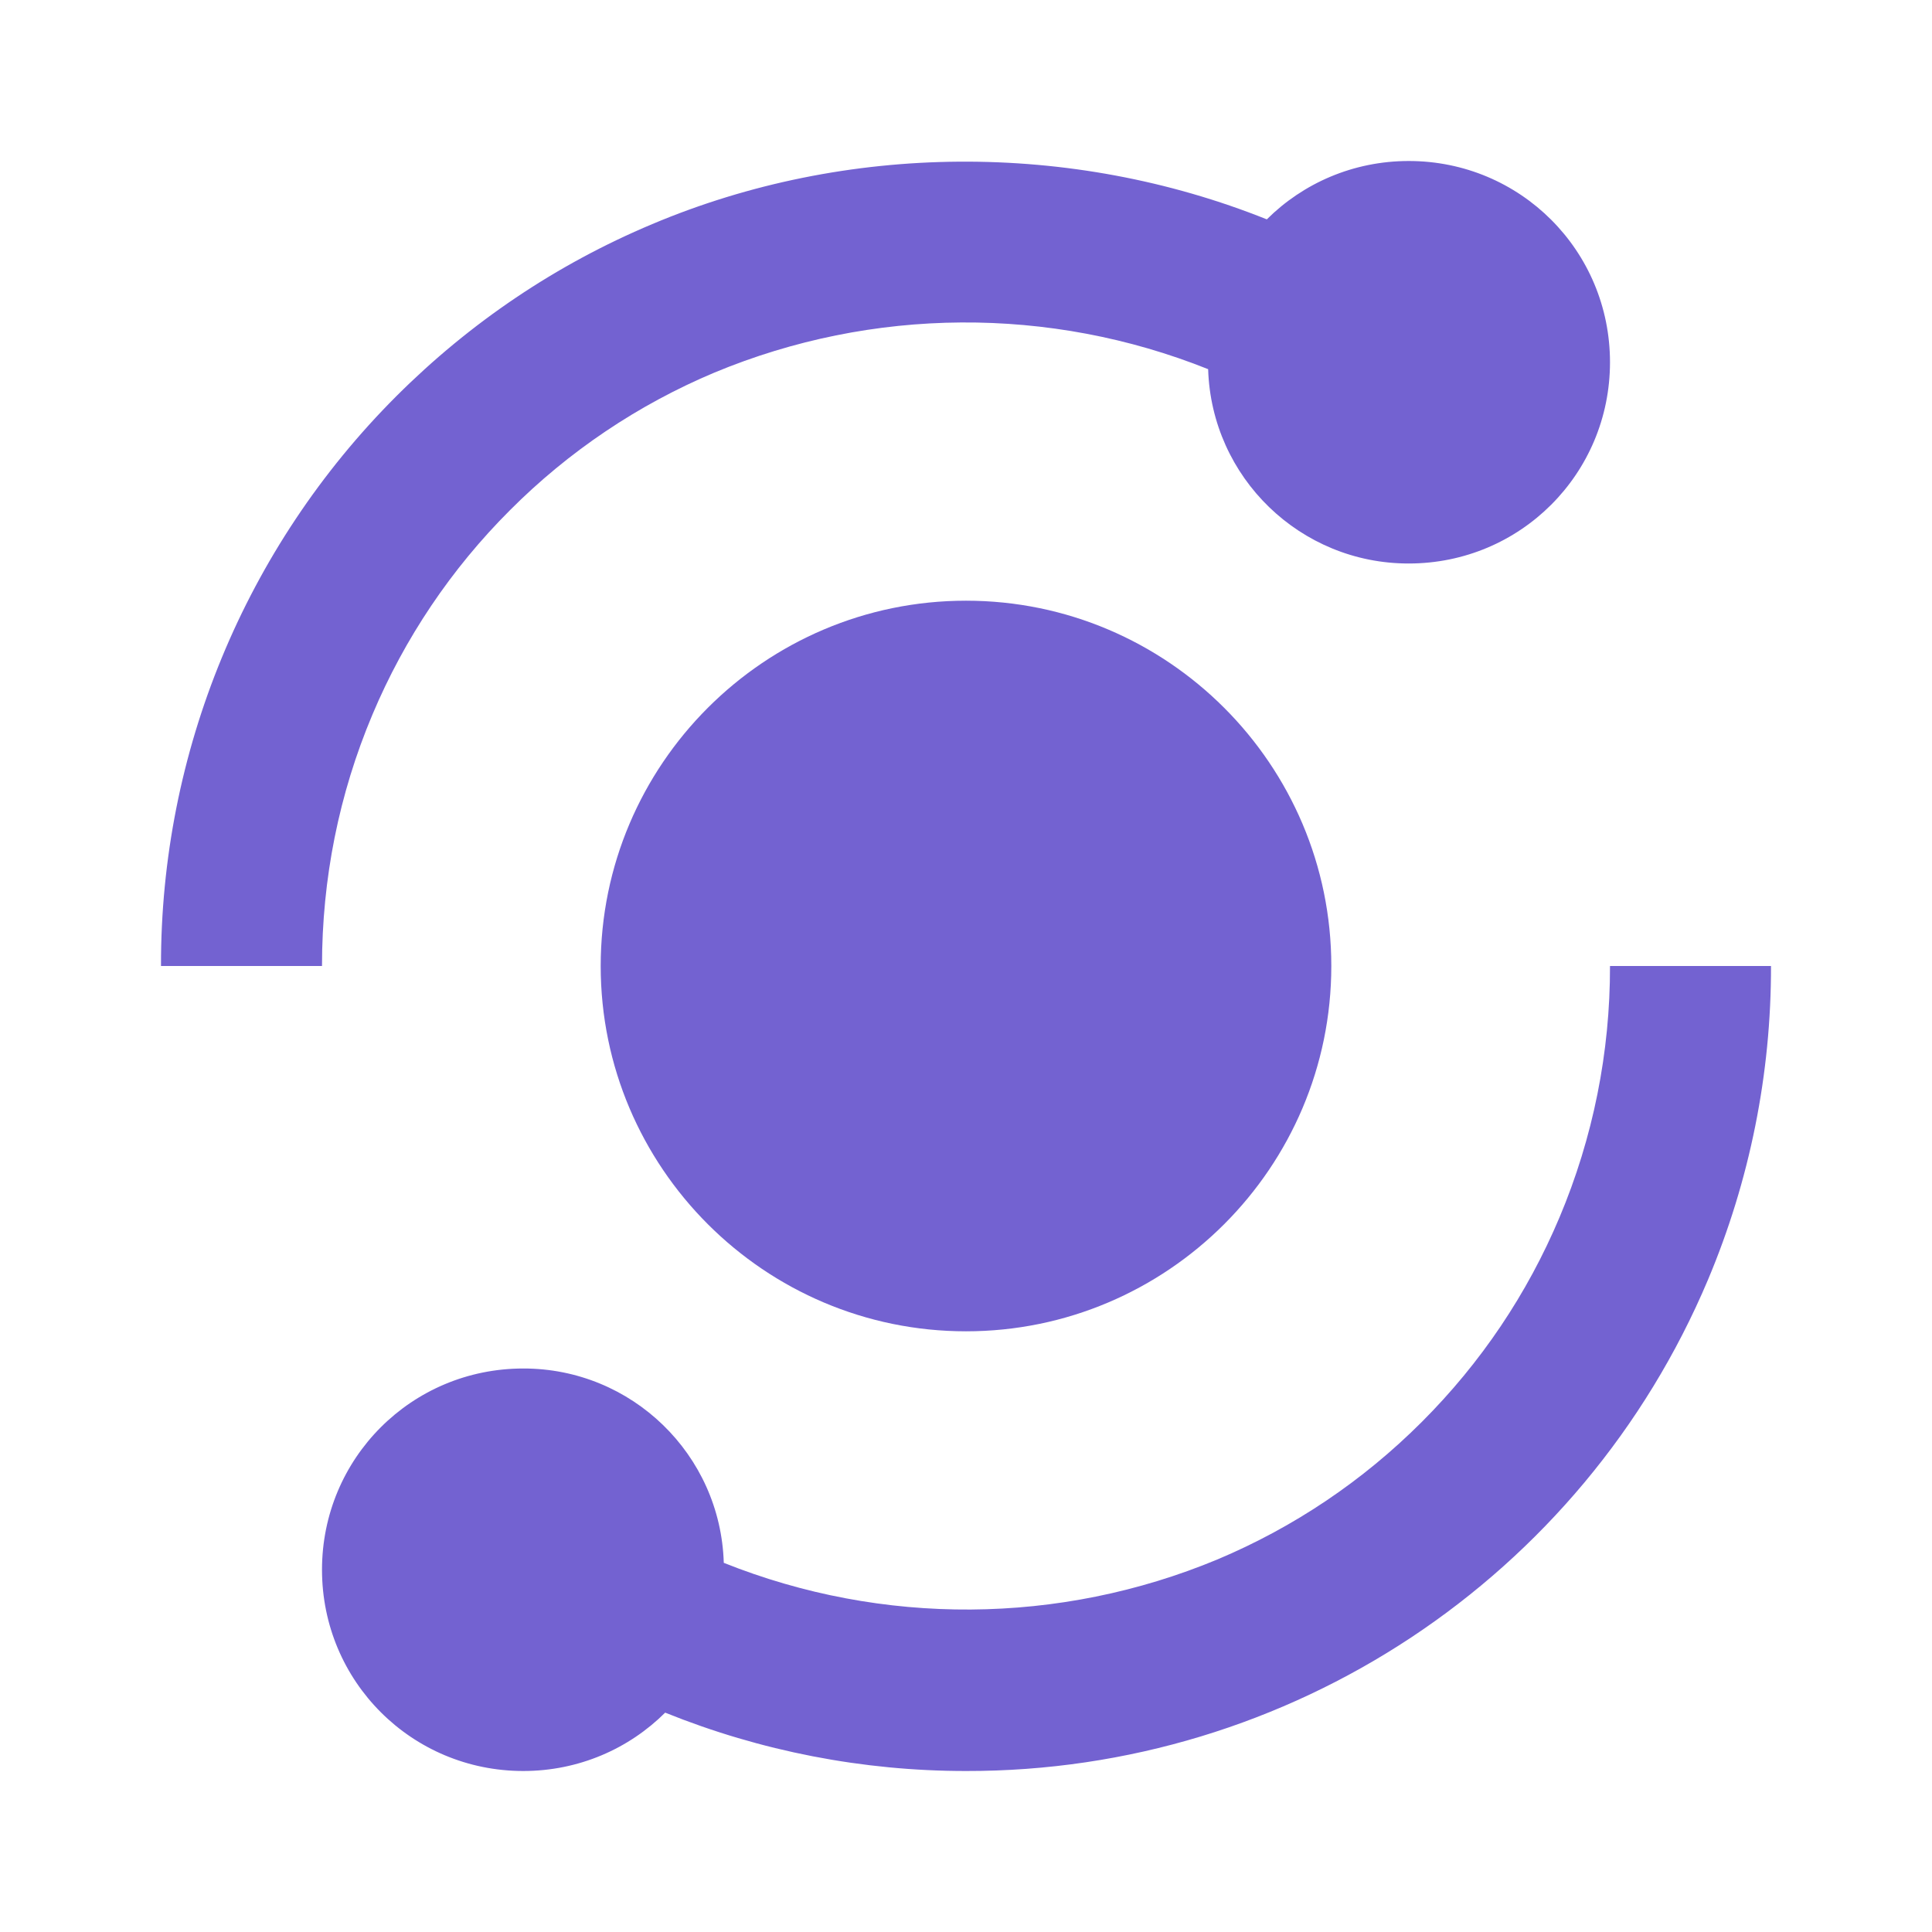
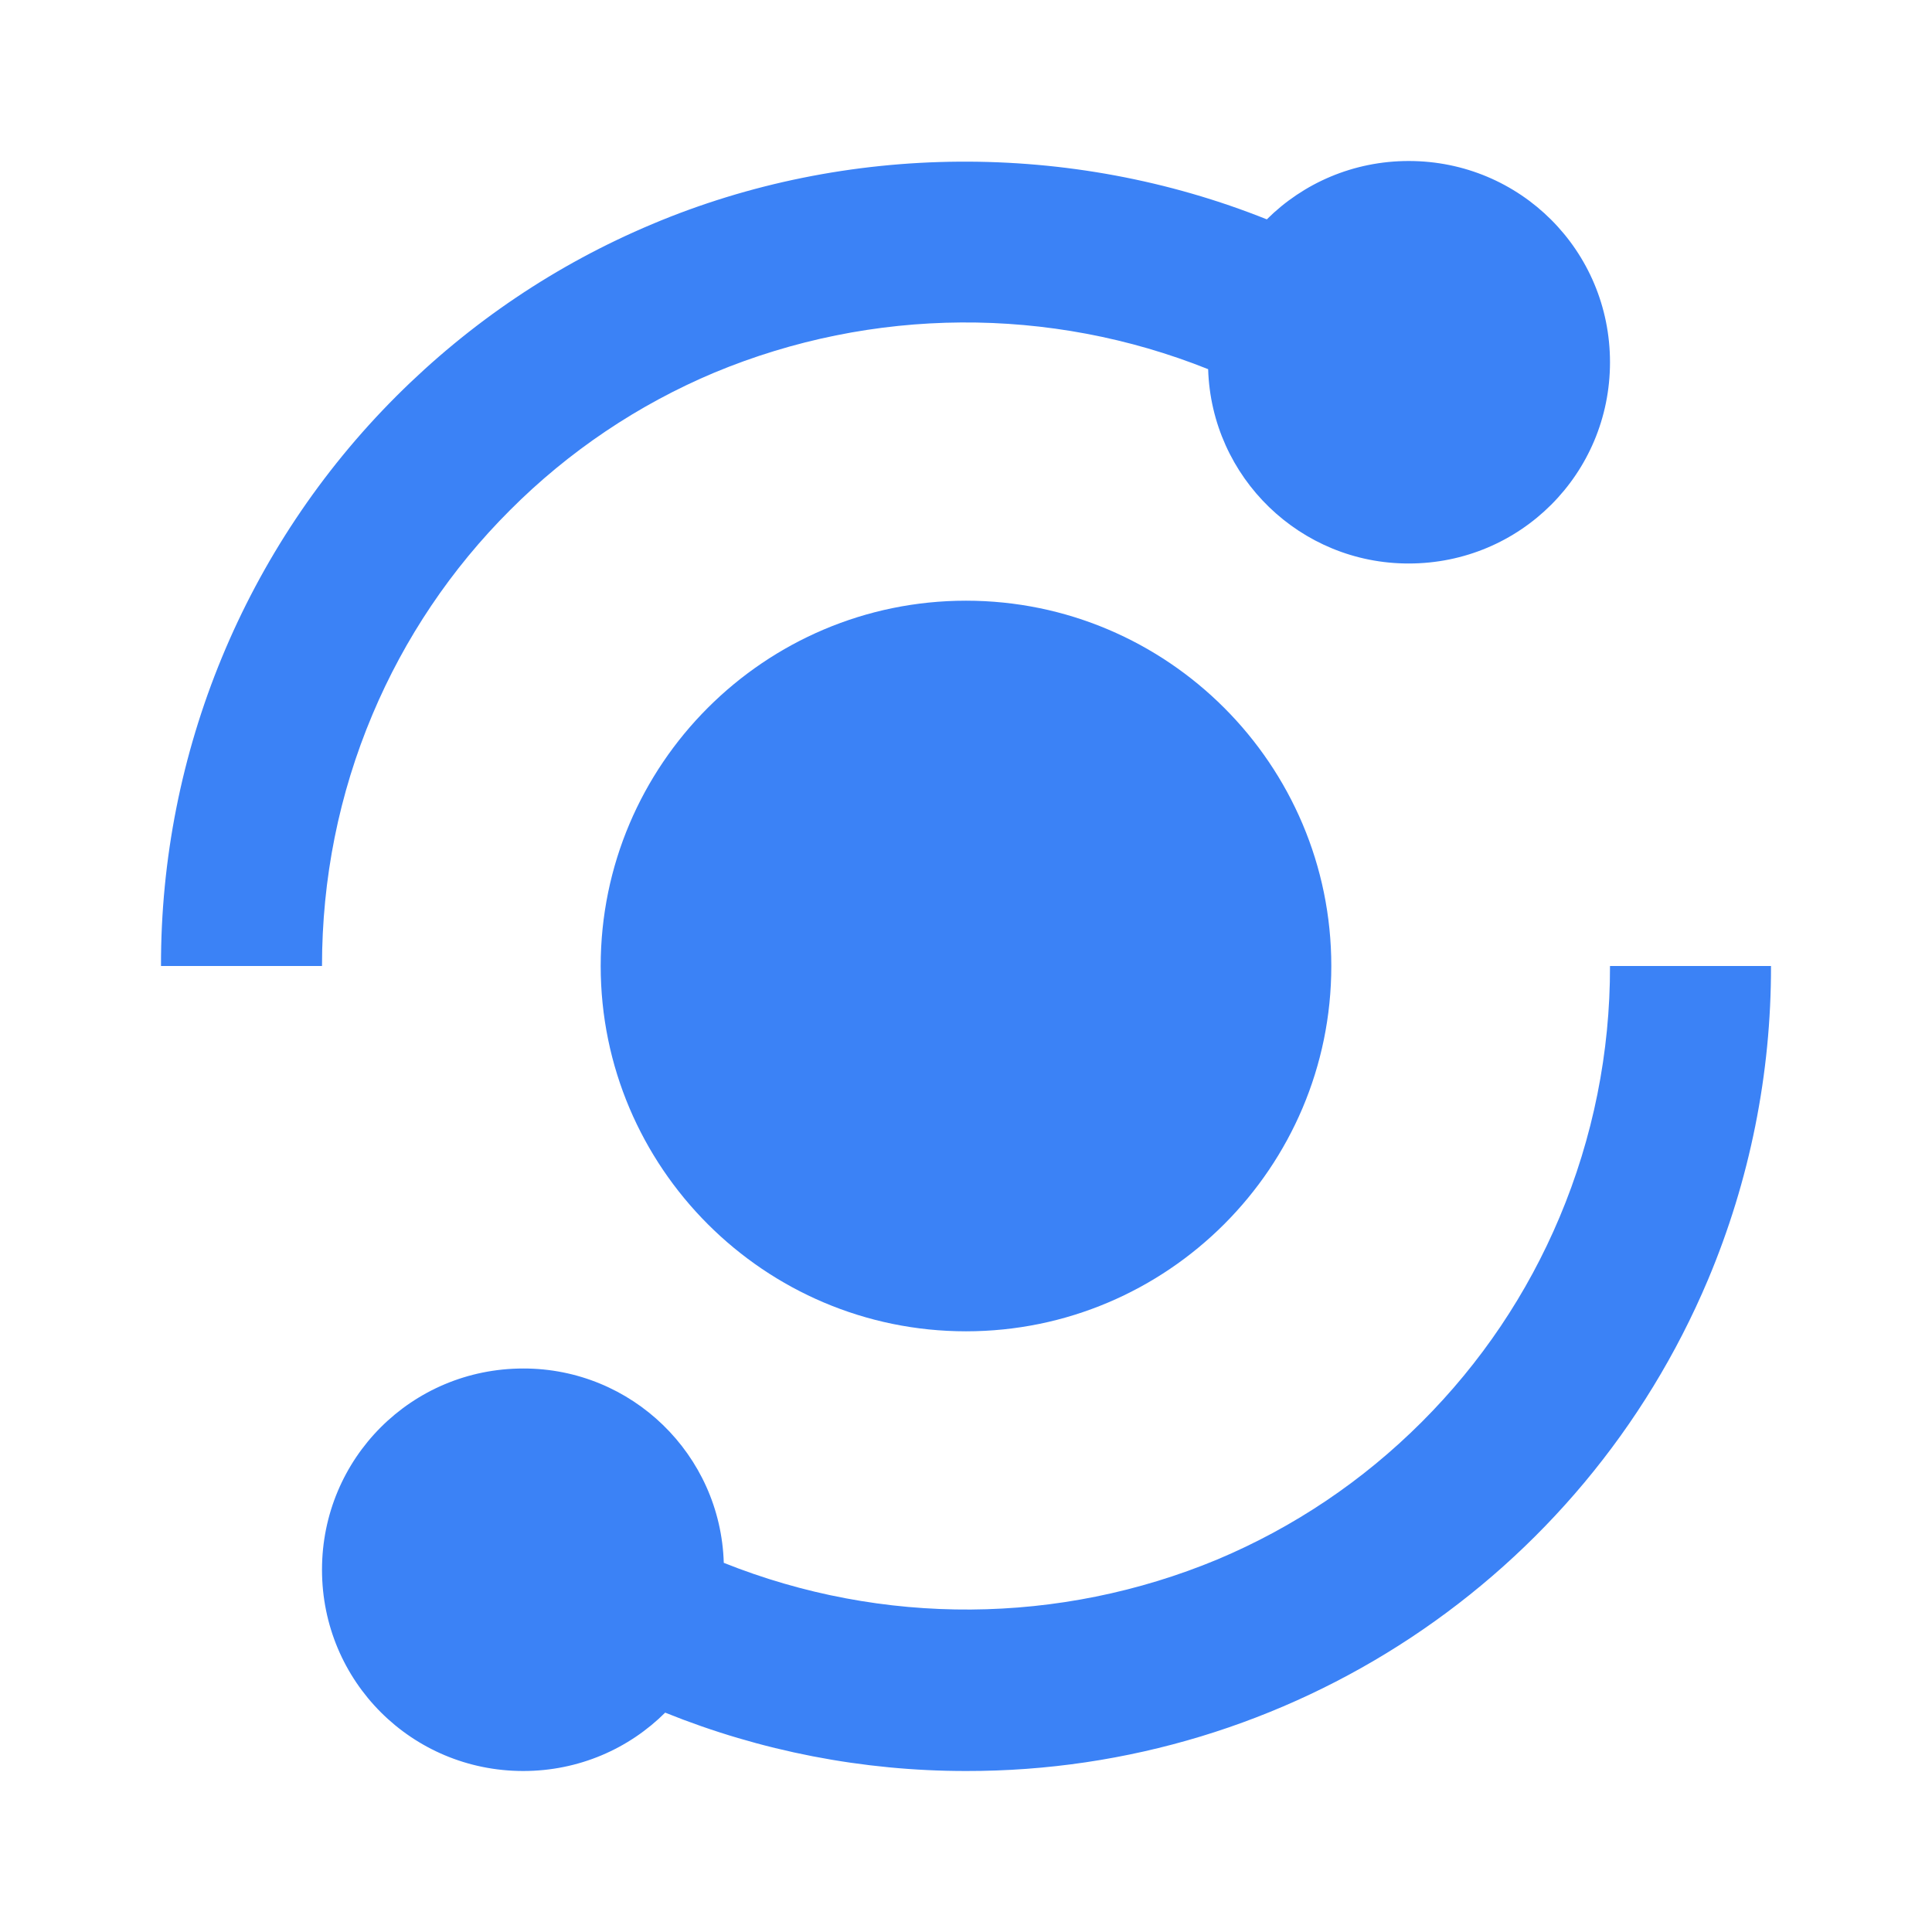
- <svg xmlns="http://www.w3.org/2000/svg" width="24px" height="24px" viewBox="0 0 24 24" fill="#7362D1">
+ <svg xmlns="http://www.w3.org/2000/svg" width="24px" height="24px" viewBox="0 0 24 24" fill="#3b82f6">
  <path d="M4.626 8.878a7.937 7.937 0 0 1 1.71-2.541 7.92 7.92 0 0 1 2.542-1.71 8.12 8.12 0 0 1 6.13-.041A2.49 2.49 0 0 0 17.5 7C18.886 7 20 5.886 20 4.5S18.886 2 17.5 2c-.689 0-1.312.276-1.763.725-2.431-.973-5.223-.958-7.635.059-1.19.5-2.26 1.22-3.18 2.139A9.98 9.98 0 0 0 2 12h2c0-1.086.211-2.136.626-3.122zm14.747 6.244c-.401.952-.977 1.808-1.71 2.541s-1.589 1.309-2.542 1.71a8.12 8.12 0 0 1-6.13.041A2.488 2.488 0 0 0 6.5 17C5.114 17 4 18.114 4 19.5S5.114 22 6.5 22c.689 0 1.312-.276 1.763-.725A9.973 9.973 0 0 0 12 22a9.983 9.983 0 0 0 9.217-6.102A9.992 9.992 0 0 0 22 12h-2a7.993 7.993 0 0 1-.627 3.122z" />
  <path d="M12 7.462c-2.502 0-4.538 2.036-4.538 4.538S9.498 16.538 12 16.538c2.502 0 4.538-2.036 4.538-4.538S14.502 7.462 12 7.462z" />
</svg>
